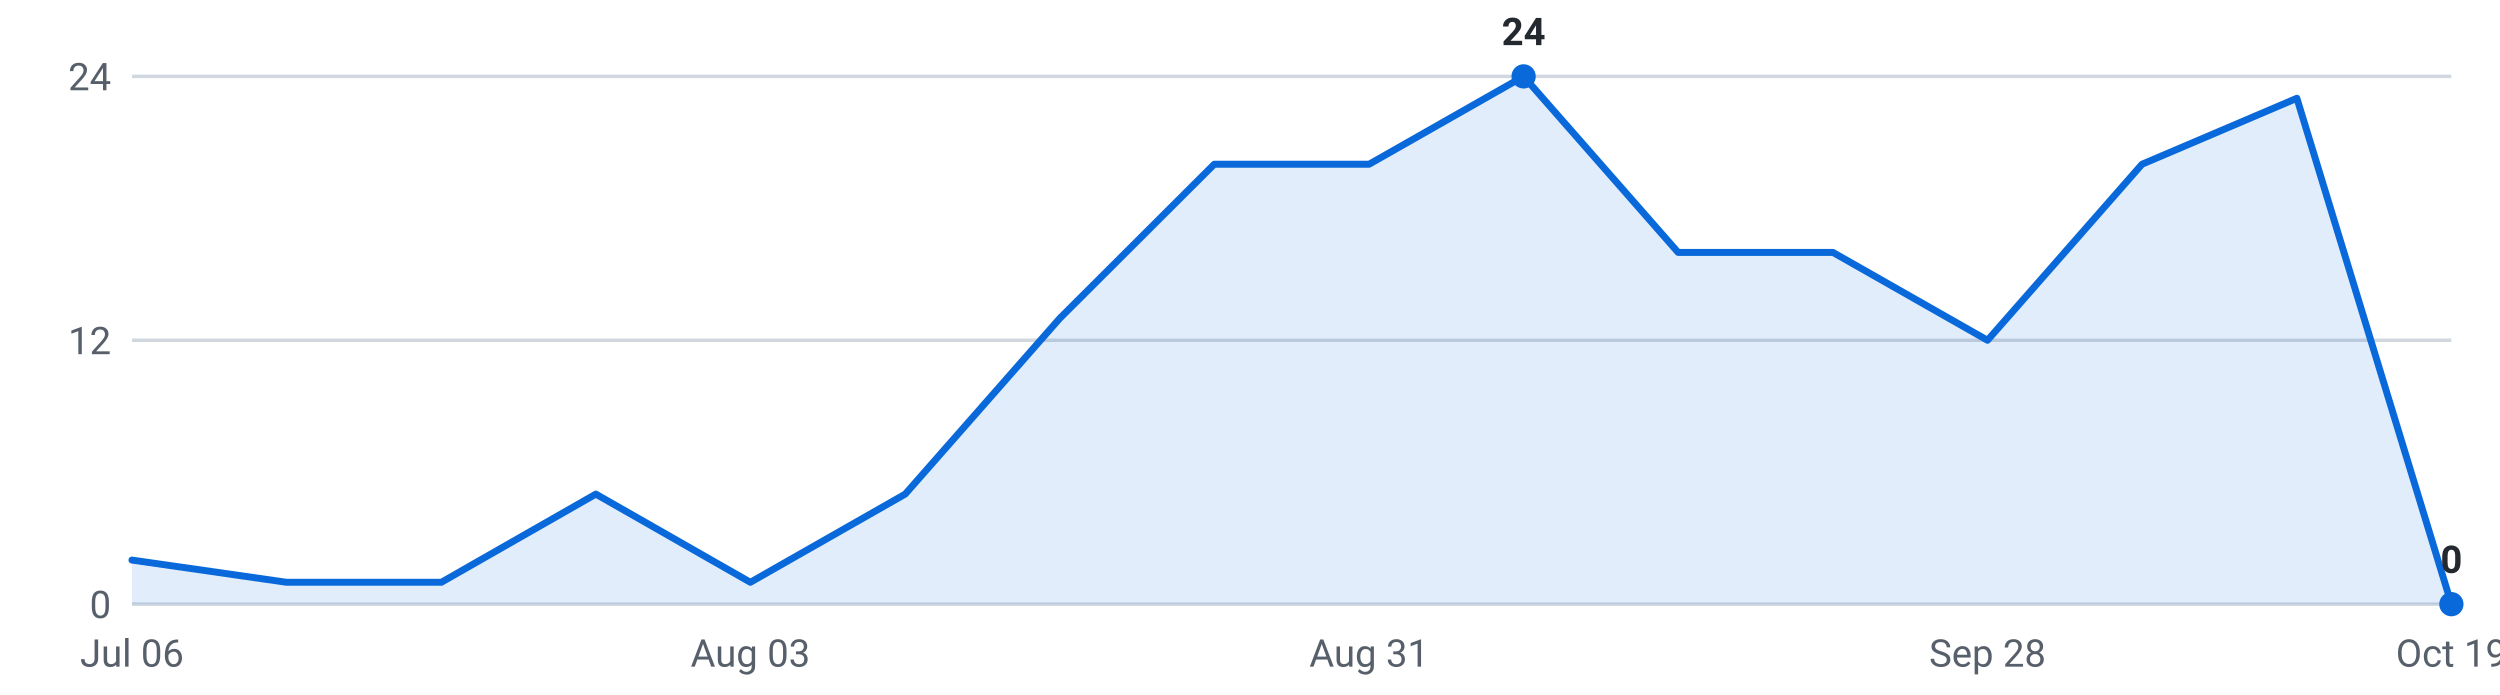
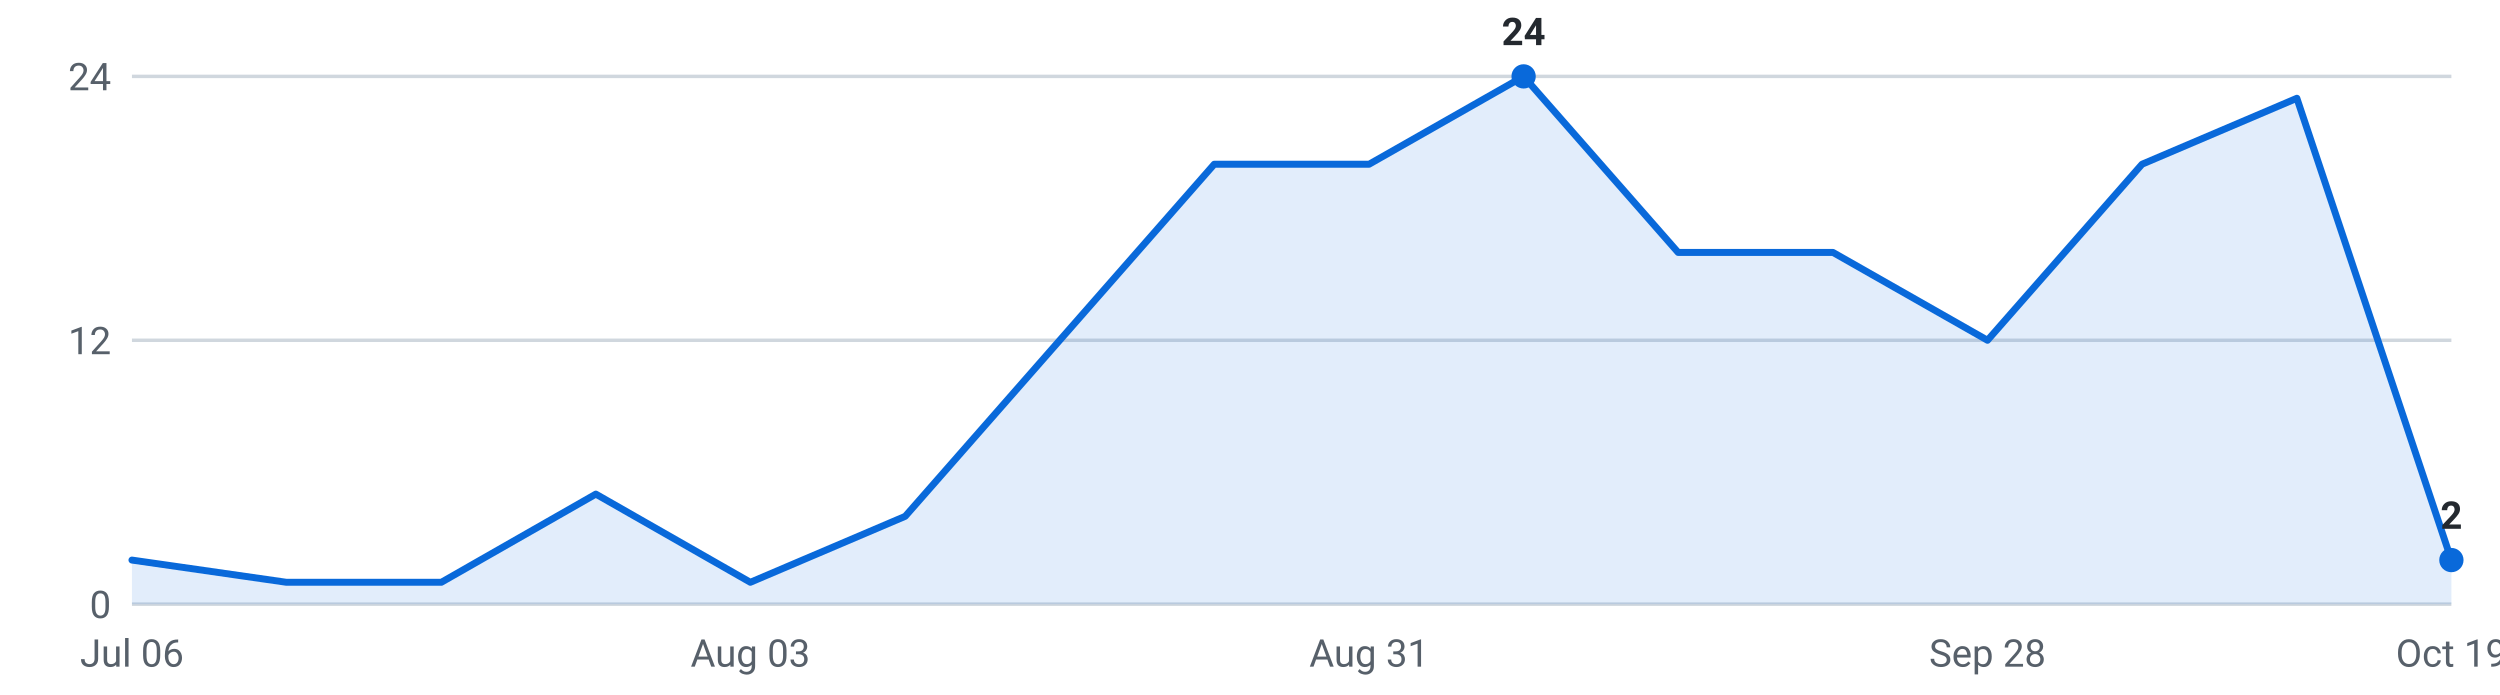
<svg xmlns="http://www.w3.org/2000/svg" viewBox="0 0 720 200" width="720" height="200" role="img" aria-label="Internships posted per week, last 16 weeks">
  <g font-family="-apple-system,Segoe UI,Roboto,sans-serif" font-size="11">
    <line x1="38" y1="174.0" x2="706" y2="174.0" stroke="#d0d7de" stroke-width="1" />
    <text x="32" y="178.0" text-anchor="end" fill="#57606a">0</text>
    <line x1="38" y1="98.0" x2="706" y2="98.0" stroke="#d0d7de" stroke-width="1" />
    <text x="32" y="102.0" text-anchor="end" fill="#57606a">12</text>
    <line x1="38" y1="22.0" x2="706" y2="22.0" stroke="#d0d7de" stroke-width="1" />
    <text x="32" y="26.0" text-anchor="end" fill="#57606a">24</text>
-     <path d="M38.0,174 L38.0,161.3 L82.5,167.7 L127.1,167.7 L171.6,142.3 L216.1,167.7 L260.7,142.3 L305.2,91.7 L349.7,47.3 L394.3,47.3 L438.8,22.0 L483.3,72.7 L527.9,72.7 L572.4,98.0 L616.9,47.3 L661.5,28.3 L706.0,174.0 L706.0,174 Z" fill="#0969da" fill-opacity="0.12" />
-     <polyline points="38.0,161.3 82.5,167.7 127.1,167.7 171.6,142.3 216.1,167.7 260.7,142.3 305.2,91.7 349.7,47.3 394.3,47.3 438.8,22.0 483.3,72.7 527.9,72.7 572.4,98.0 616.9,47.3 661.5,28.3 706.0,174.0" fill="none" stroke="#0969da" stroke-width="2" stroke-linejoin="round" stroke-linecap="round" />
+     <path d="M38.0,174 L38.0,161.3 L82.5,167.7 L127.1,167.7 L171.6,142.3 L216.1,167.7 L260.7,148.7 L305.2,98.0 L349.7,47.3 L394.3,47.3 L438.8,22.0 L483.3,72.7 L527.9,72.7 L572.4,98.0 L616.9,47.3 L661.5,28.3 L706.0,161.3 L706.0,174 Z" fill="#0969da" fill-opacity="0.12" />
+     <polyline points="38.0,161.3 82.5,167.7 127.1,167.7 171.6,142.3 216.1,167.7 260.7,148.7 305.2,98.0 349.7,47.3 394.3,47.3 438.8,22.0 483.3,72.7 527.9,72.7 572.4,98.0 616.9,47.3 661.5,28.3 706.0,161.3" fill="none" stroke="#0969da" stroke-width="2" stroke-linejoin="round" stroke-linecap="round" />
    <circle cx="438.8" cy="22.0" r="3.5" fill="#0969da" />
    <text x="438.8" y="13.0" text-anchor="middle" fill="#24292f" font-weight="600">24</text>
-     <circle cx="706.0" cy="174.0" r="3.5" fill="#0969da" />
-     <text x="706.0" y="165.0" text-anchor="middle" fill="#24292f" font-weight="600">0</text>
+     <circle cx="706.0" cy="161.3" r="3.5" fill="#0969da" />
+     <text x="706.0" y="152.3" text-anchor="middle" fill="#24292f" font-weight="600">2</text>
    <text x="38.0" y="192" text-anchor="middle" fill="#57606a">Jul 06</text>
    <text x="216.1" y="192" text-anchor="middle" fill="#57606a">Aug 03</text>
    <text x="394.3" y="192" text-anchor="middle" fill="#57606a">Aug 31</text>
    <text x="572.4" y="192" text-anchor="middle" fill="#57606a">Sep 28</text>
    <text x="706.0" y="192" text-anchor="middle" fill="#57606a">Oct 19</text>
  </g>
</svg>
